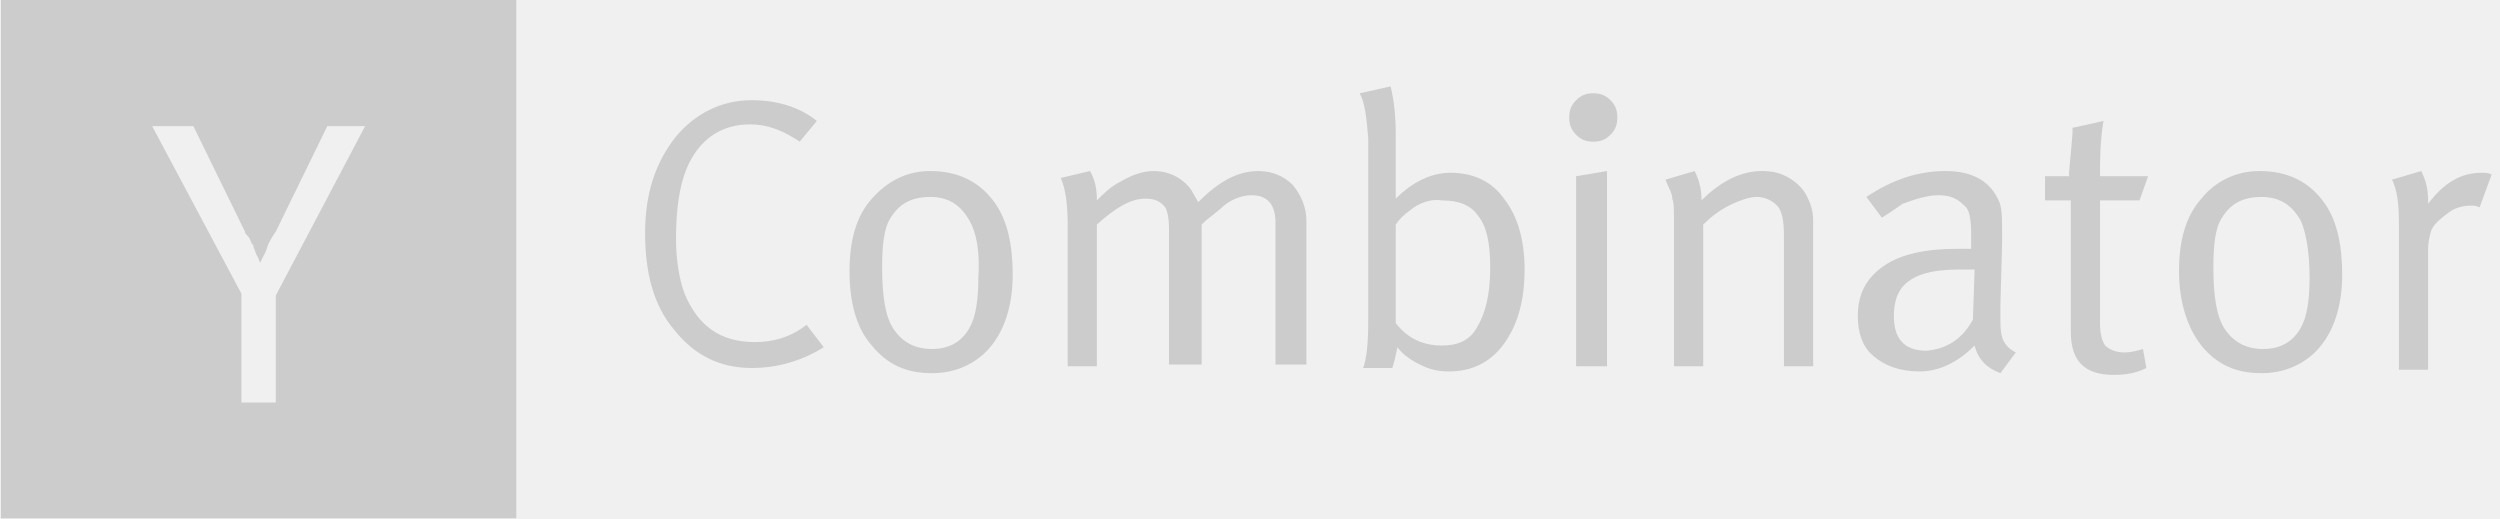
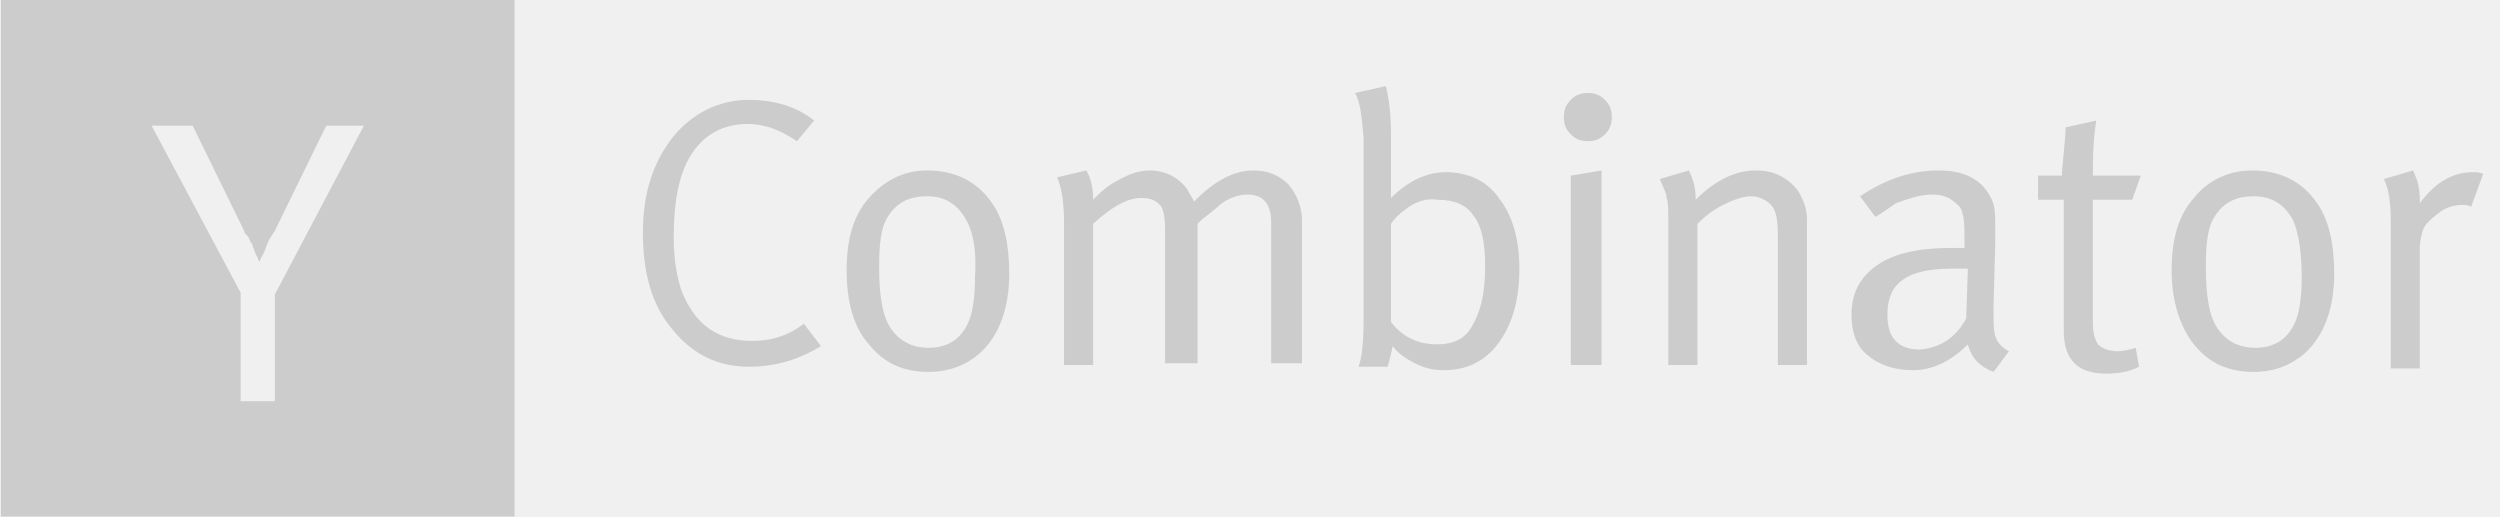
- <svg xmlns="http://www.w3.org/2000/svg" width="164" height="34" viewBox="0 0 164 34" fill="none">
-   <path fill-rule="evenodd" clip-rule="evenodd" d="M0.063 0H33.868V34H0.063V0ZM9.98 8.273L15.839 19.267V26.407H18.093V19.38L23.953 8.273H21.474L18.093 15.187C17.868 15.527 17.642 15.867 17.53 16.207C17.465 16.468 17.363 16.654 17.266 16.829C17.195 16.959 17.127 17.082 17.079 17.227C17.023 17.17 16.994 17.085 16.966 17C16.938 16.915 16.91 16.83 16.854 16.773C16.797 16.66 16.769 16.575 16.741 16.49C16.713 16.405 16.684 16.32 16.628 16.207V16.093L16.515 15.98C16.472 15.893 16.446 15.823 16.423 15.764C16.386 15.667 16.36 15.597 16.29 15.527C16.177 15.414 16.065 15.3 16.065 15.187L12.684 8.273H9.98Z" fill="#CCCCCC" />
-   <path d="M49.305 6.573C50.995 6.573 52.46 7.027 53.587 7.933L52.46 9.293C51.446 8.613 50.432 8.16 49.193 8.16C47.277 8.16 45.812 9.18 45.023 11.107C44.572 12.24 44.347 13.713 44.347 15.64C44.347 17.113 44.572 18.36 44.91 19.267C45.812 21.42 47.277 22.44 49.531 22.44C50.77 22.44 51.897 22.1 52.911 21.307L54.038 22.78C52.573 23.687 50.995 24.14 49.305 24.14C47.277 24.14 45.587 23.347 44.234 21.647C42.882 20.06 42.319 17.907 42.319 15.3C42.319 12.694 42.995 10.653 44.347 8.953C45.587 7.48 47.277 6.573 49.305 6.573Z" fill="#CCCCCC" />
-   <path d="M55.728 17.793C55.728 15.753 56.179 14.167 57.193 13.033C58.207 11.9 59.447 11.22 61.024 11.22C62.827 11.22 64.292 11.9 65.306 13.373C66.095 14.507 66.433 16.093 66.433 18.02C66.433 20.287 65.757 22.1 64.517 23.233C63.616 24.027 62.489 24.48 61.137 24.48C59.447 24.48 58.207 23.913 57.193 22.667C56.179 21.533 55.728 19.833 55.728 17.793ZM63.616 14.507C63.052 13.487 62.264 12.92 61.024 12.92C59.785 12.92 58.996 13.373 58.432 14.28C57.982 14.96 57.869 16.093 57.869 17.567C57.869 19.493 58.094 20.853 58.658 21.647C59.221 22.44 60.01 22.893 61.137 22.893C62.489 22.893 63.39 22.213 63.841 20.967C64.067 20.287 64.179 19.38 64.179 18.247C64.292 16.547 64.067 15.3 63.616 14.507Z" fill="#CCCCCC" />
-   <path d="M70.039 14.733C70.039 13.487 69.926 12.467 69.588 11.673L71.504 11.22C71.841 11.787 71.954 12.467 71.954 13.033V13.147C72.405 12.693 72.856 12.24 73.532 11.9C74.32 11.447 74.997 11.22 75.673 11.22C76.687 11.22 77.588 11.673 78.152 12.467C78.264 12.693 78.49 13.033 78.602 13.26C79.955 11.9 81.194 11.22 82.546 11.22C83.448 11.22 84.237 11.56 84.8 12.127C85.363 12.807 85.701 13.6 85.701 14.507V23.913H83.673V14.62C83.673 13.373 83.11 12.807 82.096 12.807C81.532 12.807 80.856 13.033 80.293 13.487C80.067 13.713 79.617 14.053 79.053 14.507L78.828 14.733V23.913H76.687V15.073C76.687 14.28 76.574 13.713 76.349 13.487C76.011 13.147 75.673 13.033 75.109 13.033C74.208 13.033 73.194 13.6 71.954 14.733V24.027H70.039V14.733Z" fill="#CCCCCC" />
-   <path d="M89.194 6.12L91.223 5.667C91.448 6.573 91.561 7.593 91.561 8.84V11.673C91.561 12.353 91.561 12.807 91.561 13.033C92.688 11.9 93.927 11.333 95.166 11.333C96.631 11.333 97.871 11.9 98.66 13.033C99.561 14.167 100.012 15.753 100.012 17.68C100.012 19.72 99.561 21.307 98.66 22.553C97.758 23.8 96.519 24.367 95.054 24.367C94.378 24.367 93.814 24.253 93.138 23.913C92.462 23.573 92.011 23.233 91.673 22.78C91.561 23.347 91.448 23.8 91.335 24.14H89.42C89.645 23.573 89.758 22.553 89.758 20.967V9.067C89.645 7.707 89.532 6.687 89.194 6.12ZM92.462 13.827C92.124 14.053 91.786 14.393 91.561 14.733V21.193C92.349 22.213 93.364 22.667 94.603 22.667C95.617 22.667 96.406 22.327 96.857 21.533C97.42 20.627 97.758 19.38 97.758 17.567C97.758 15.98 97.533 14.847 96.969 14.167C96.519 13.487 95.73 13.147 94.603 13.147C93.927 13.033 93.138 13.26 92.462 13.827Z" fill="#CCCCCC" />
-   <path d="M102.942 7.707C102.942 7.253 103.055 6.913 103.393 6.573C103.731 6.233 104.069 6.12 104.519 6.12C104.97 6.12 105.308 6.233 105.646 6.573C105.984 6.913 106.097 7.253 106.097 7.707C106.097 8.16 105.984 8.5 105.646 8.84C105.308 9.18 104.97 9.293 104.519 9.293C104.069 9.293 103.731 9.18 103.393 8.84C103.055 8.5 102.942 8.16 102.942 7.707ZM103.393 24.027V11.56L105.421 11.22V24.027H103.393Z" fill="#CCCCCC" />
-   <path d="M109.815 14.733C109.815 13.827 109.815 13.26 109.703 13.033C109.703 12.693 109.477 12.353 109.252 11.787L111.168 11.22C111.506 11.9 111.618 12.467 111.618 13.147C112.858 11.9 114.21 11.22 115.562 11.22C116.238 11.22 116.802 11.333 117.365 11.673C117.928 12.013 118.379 12.467 118.605 13.033C118.83 13.487 118.943 13.94 118.943 14.507V24.027H117.027V15.527C117.027 14.507 116.914 13.827 116.576 13.487C116.238 13.147 115.787 12.92 115.224 12.92C114.773 12.92 114.097 13.147 113.421 13.487C112.745 13.827 112.182 14.28 111.731 14.733V24.027H109.815V14.733Z" fill="#CCCCCC" />
-   <path d="M123.45 14.28L122.435 12.92C124.126 11.787 125.816 11.22 127.619 11.22C129.422 11.22 130.549 11.9 131.112 13.147C131.337 13.6 131.337 14.28 131.337 15.3V15.98L131.225 20.06C131.225 20.173 131.225 20.4 131.225 20.627C131.225 21.307 131.225 21.76 131.337 22.1C131.45 22.553 131.788 22.893 132.239 23.12L131.225 24.48C130.323 24.14 129.76 23.573 129.534 22.667C128.408 23.8 127.168 24.367 125.929 24.367C124.689 24.367 123.675 24.027 122.886 23.347C122.21 22.78 121.872 21.873 121.872 20.74C121.872 19.267 122.435 18.247 123.562 17.453C124.689 16.66 126.379 16.32 128.408 16.32C128.746 16.32 128.971 16.32 129.309 16.32V15.413C129.309 14.393 129.196 13.713 128.858 13.487C128.408 13.033 127.957 12.807 127.168 12.807C126.492 12.807 125.703 13.033 124.802 13.373C124.464 13.6 124.013 13.94 123.45 14.28ZM129.422 20.967L129.534 17.68C128.971 17.68 128.633 17.68 128.52 17.68C126.717 17.68 125.591 18.02 124.914 18.7C124.464 19.153 124.238 19.833 124.238 20.74C124.238 22.213 124.914 23.007 126.379 23.007C127.732 22.893 128.746 22.213 129.422 20.967Z" fill="#CCCCCC" />
-   <path d="M137.761 11.56H140.916L140.352 13.147H137.761V21.193C137.761 21.873 137.873 22.327 138.099 22.667C138.324 22.893 138.775 23.12 139.338 23.12C139.789 23.12 140.24 23.007 140.578 22.893L140.803 24.14C140.127 24.48 139.451 24.593 138.662 24.593C136.746 24.593 135.845 23.687 135.845 21.76V13.147H134.155V11.56H135.732V11.333C135.732 11.107 135.845 10.2 135.958 8.727V8.387L137.986 7.933C137.761 9.293 137.761 10.54 137.761 11.56Z" fill="#CCCCCC" />
-   <path d="M142.944 17.793C142.944 15.753 143.395 14.167 144.409 13.033C145.311 11.9 146.663 11.22 148.24 11.22C150.043 11.22 151.508 11.9 152.522 13.373C153.311 14.507 153.649 16.093 153.649 18.02C153.649 20.287 152.973 22.1 151.734 23.233C150.832 24.027 149.705 24.48 148.353 24.48C146.663 24.48 145.423 23.913 144.409 22.667C143.508 21.533 142.944 19.833 142.944 17.793ZM150.945 14.507C150.381 13.487 149.593 12.92 148.353 12.92C147.114 12.92 146.325 13.373 145.761 14.28C145.311 14.96 145.198 16.093 145.198 17.567C145.198 19.493 145.423 20.853 145.987 21.647C146.55 22.44 147.339 22.893 148.466 22.893C149.818 22.893 150.719 22.213 151.17 20.967C151.395 20.287 151.508 19.38 151.508 18.247C151.508 16.547 151.283 15.3 150.945 14.507Z" fill="#CCCCCC" />
-   <path d="M157.367 14.507C157.367 13.373 157.254 12.467 156.916 11.787L158.832 11.22C159.17 11.9 159.282 12.467 159.282 13.147V13.373C160.296 12.013 161.423 11.333 162.775 11.333C163.001 11.333 163.226 11.333 163.452 11.447L162.663 13.6C162.437 13.487 162.212 13.487 162.099 13.487C161.649 13.487 161.085 13.6 160.635 13.94C160.184 14.28 159.733 14.62 159.508 15.073C159.395 15.413 159.282 15.867 159.282 16.433V24.253H157.367V14.507Z" fill="#CCCCCC" />
+ <svg xmlns="http://www.w3.org/2000/svg" width="242" height="50" viewBox="0 0 242 50" fill="none">
+   <g clip-path="url(#clip0)">
+     <path fill-rule="evenodd" clip-rule="evenodd" d="M0.093 0H49.805V50H0.093V0ZM14.676 12.167L23.293 28.334V38.834H26.607V28.5L35.224 12.167H31.579L26.607 22.334C26.276 22.834 25.945 23.334 25.779 23.834C25.683 24.217 25.533 24.491 25.391 24.749C25.286 24.939 25.186 25.121 25.116 25.334C25.033 25.25 24.992 25.125 24.95 25C24.909 24.875 24.867 24.75 24.785 24.667C24.702 24.5 24.66 24.375 24.619 24.25C24.577 24.125 24.536 24 24.453 23.834V23.667L24.287 23.5C24.224 23.373 24.185 23.27 24.151 23.182C24.098 23.04 24.058 22.936 23.956 22.834C23.79 22.667 23.625 22.5 23.625 22.334L18.653 12.167H14.676Z" fill="#CCCCCC" />
+     <path d="M72.507 9.667C74.993 9.667 77.147 10.333 78.804 11.667L77.147 13.667C75.656 12.667 74.165 12 72.342 12C69.525 12 67.371 13.5 66.21 16.334C65.548 18 65.216 20.167 65.216 23C65.216 25.167 65.548 27 66.045 28.334C67.371 31.5 69.525 33 72.839 33C74.662 33 76.319 32.5 77.81 31.334L79.467 33.5C77.313 34.834 74.993 35.5 72.507 35.5C69.525 35.5 67.039 34.334 65.05 31.834C63.062 29.5 62.233 26.334 62.233 22.5C62.233 18.667 63.228 15.667 65.216 13.167C67.039 11 69.525 9.667 72.507 9.667Z" fill="#CCCCCC" />
+     <path d="M81.953 26.167C81.953 23.167 82.616 20.833 84.107 19.167C85.599 17.5 87.421 16.5 89.741 16.5C92.393 16.5 94.547 17.5 96.038 19.667C97.198 21.333 97.695 23.667 97.695 26.5C97.695 29.833 96.701 32.5 94.878 34.167C93.553 35.333 91.895 36 89.907 36C87.421 36 85.599 35.167 84.107 33.333C82.616 31.667 81.953 29.167 81.953 26.167ZM93.553 21.333C92.724 19.833 91.564 19 89.741 19C87.918 19 86.758 19.667 85.93 21C85.267 22 85.101 23.667 85.101 25.833C85.101 28.667 85.433 30.667 86.261 31.833C87.09 33 88.25 33.667 89.907 33.667C91.895 33.667 93.221 32.667 93.884 30.833C94.215 29.833 94.381 28.5 94.381 26.833C94.547 24.333 94.215 22.5 93.553 21.333Z" fill="#CCCCCC" />
+     <path d="M102.998 21.667C102.998 19.833 102.832 18.333 102.335 17.167L105.152 16.5C105.649 17.333 105.815 18.333 105.815 19.167V19.333C106.478 18.667 107.141 18 108.135 17.5C109.295 16.833 110.289 16.5 111.283 16.5C112.775 16.5 114.1 17.167 114.929 18.333C115.095 18.667 115.426 19.167 115.592 19.5C117.58 17.5 119.403 16.5 121.391 16.5C122.717 16.5 123.877 17 124.706 17.833C125.534 18.833 126.031 20 126.031 21.333V35.167H123.049V21.5C123.049 19.667 122.22 18.833 120.729 18.833C119.9 18.833 118.906 19.167 118.077 19.833C117.746 20.167 117.083 20.667 116.255 21.333L115.923 21.667V35.167H112.775V22.167C112.775 21 112.609 20.167 112.277 19.833C111.78 19.333 111.283 19.167 110.455 19.167C109.129 19.167 107.638 20 105.815 21.667V35.333H102.998V21.667Z" fill="#CCCCCC" />
+     <path d="M131.168 9L134.151 8.334C134.482 9.667 134.648 11.167 134.648 13V17.167C134.648 18.167 134.648 18.833 134.648 19.167C136.305 17.5 138.128 16.667 139.951 16.667C142.105 16.667 143.928 17.5 145.088 19.167C146.413 20.833 147.076 23.167 147.076 26C147.076 29 146.413 31.333 145.088 33.167C143.762 35 141.939 35.833 139.785 35.833C138.791 35.833 137.962 35.667 136.968 35.167C135.974 34.667 135.311 34.167 134.814 33.5C134.648 34.333 134.482 35 134.316 35.5H131.499C131.831 34.667 131.996 33.167 131.996 30.833V13.334C131.831 11.334 131.665 9.834 131.168 9ZM135.974 20.333C135.476 20.667 134.979 21.167 134.648 21.667V31.167C135.808 32.667 137.299 33.333 139.122 33.333C140.613 33.333 141.773 32.833 142.436 31.667C143.265 30.333 143.762 28.5 143.762 25.833C143.762 23.5 143.43 21.833 142.602 20.833C141.939 19.833 140.779 19.333 139.122 19.333C138.128 19.167 136.968 19.5 135.974 20.333Z" fill="#CCCCCC" />
+     <path d="M151.385 11.333C151.385 10.667 151.551 10.167 152.048 9.667C152.546 9.167 153.043 9 153.704 9C154.368 9 154.865 9.167 155.362 9.667C155.859 10.167 156.025 10.667 156.025 11.333C156.025 12 155.859 12.5 155.362 13C154.865 13.5 154.368 13.667 153.704 13.667C153.043 13.667 152.546 13.5 152.048 13C151.551 12.5 151.385 12 151.385 11.333ZM152.048 35.333V17L155.031 16.5V35.333H152.048Z" fill="#CCCCCC" />
+     <path d="M161.492 21.667C161.492 20.333 161.492 19.5 161.328 19.167C161.328 18.667 160.995 18.167 160.665 17.333L163.482 16.5C163.979 17.5 164.144 18.333 164.144 19.333C165.967 17.5 167.956 16.5 169.944 16.5C170.938 16.5 171.767 16.667 172.595 17.167C173.423 17.667 174.087 18.333 174.419 19.167C174.75 19.833 174.916 20.5 174.916 21.333V35.333H172.098V22.833C172.098 21.333 171.932 20.333 171.435 19.833C170.938 19.333 170.275 19 169.447 19C168.784 19 167.79 19.333 166.795 19.833C165.801 20.333 164.973 21 164.31 21.667V35.333H161.492V21.667Z" fill="#CCCCCC" />
+     <path d="M181.544 21L180.051 19C182.538 17.333 185.023 16.5 187.675 16.5C190.326 16.5 191.984 17.5 192.812 19.333C193.142 20 193.143 21 193.143 22.5V23.5L192.978 29.5C192.978 29.667 192.978 30 192.978 30.333C192.978 31.333 192.978 32 193.143 32.5C193.309 33.167 193.806 33.667 194.469 34L192.978 36C191.651 35.5 190.823 34.667 190.491 33.333C188.835 35 187.012 35.833 185.19 35.833C183.366 35.833 181.875 35.333 180.715 34.333C179.72 33.5 179.223 32.167 179.223 30.5C179.223 28.333 180.051 26.833 181.709 25.667C183.366 24.5 185.851 24 188.835 24C189.332 24 189.663 24 190.16 24V22.667C190.16 21.167 189.994 20.167 189.497 19.833C188.835 19.167 188.172 18.833 187.012 18.833C186.017 18.833 184.857 19.167 183.532 19.667C183.035 20 182.372 20.5 181.544 21ZM190.326 30.833L190.491 26C189.663 26 189.166 26 189 26C186.348 26 184.693 26.5 183.697 27.5C183.035 28.167 182.703 29.167 182.703 30.5C182.703 32.667 183.697 33.833 185.851 33.833C187.841 33.667 189.332 32.667 190.326 30.833Z" fill="#CCCCCC" />
+     <path d="M202.59 17H207.229L206.4 19.333H202.59V31.167C202.59 32.167 202.754 32.833 203.087 33.333C203.418 33.667 204.081 34 204.909 34C205.572 34 206.235 33.833 206.732 33.667L207.063 35.5C206.069 36 205.075 36.167 203.915 36.167C201.097 36.167 199.772 34.833 199.772 32V19.333H197.287V17H199.606V16.667C199.606 16.333 199.772 15 199.938 12.833V12.333L202.92 11.667C202.59 13.667 202.59 15.5 202.59 17Z" fill="#CCCCCC" />
+     <path d="M210.212 26.167C210.212 23.167 210.875 20.833 212.366 19.167C213.693 17.5 215.681 16.5 218 16.5C220.651 16.5 222.806 17.5 224.297 19.667C225.457 21.333 225.954 23.667 225.954 26.5C225.954 29.833 224.96 32.5 223.138 34.167C221.812 35.333 220.154 36 218.166 36C215.681 36 213.857 35.167 212.366 33.333C211.041 31.667 210.212 29.167 210.212 26.167ZM221.978 21.333C221.148 19.833 219.99 19 218.166 19C216.344 19 215.184 19.667 214.354 21C213.693 22 213.526 23.667 213.526 25.833C213.526 28.667 213.857 30.667 214.687 31.833C215.515 33 216.675 33.667 218.332 33.667C220.32 33.667 221.645 32.667 222.309 30.833C222.64 29.833 222.806 28.5 222.806 26.833C222.806 24.333 222.475 22.5 221.978 21.333Z" fill="#CCCCCC" />
+     <path d="M231.422 21.333C231.422 19.667 231.256 18.333 230.759 17.333L233.576 16.5C234.073 17.5 234.238 18.333 234.238 19.333V19.667C235.729 17.667 237.387 16.667 239.375 16.667C239.707 16.667 240.038 16.667 240.371 16.833L239.21 20C238.878 19.833 238.547 19.833 238.381 19.833C237.719 19.833 236.89 20 236.228 20.5C235.565 21 234.901 21.5 234.571 22.167C234.404 22.667 234.238 23.333 234.238 24.167V35.667H231.422V21.333Z" fill="#CCCCCC" />
+   </g>
+   <defs>
+     <clipPath id="clip0">
+       <rect width="241.176" height="50" fill="white" />
+     </clipPath>
+   </defs>
</svg>
